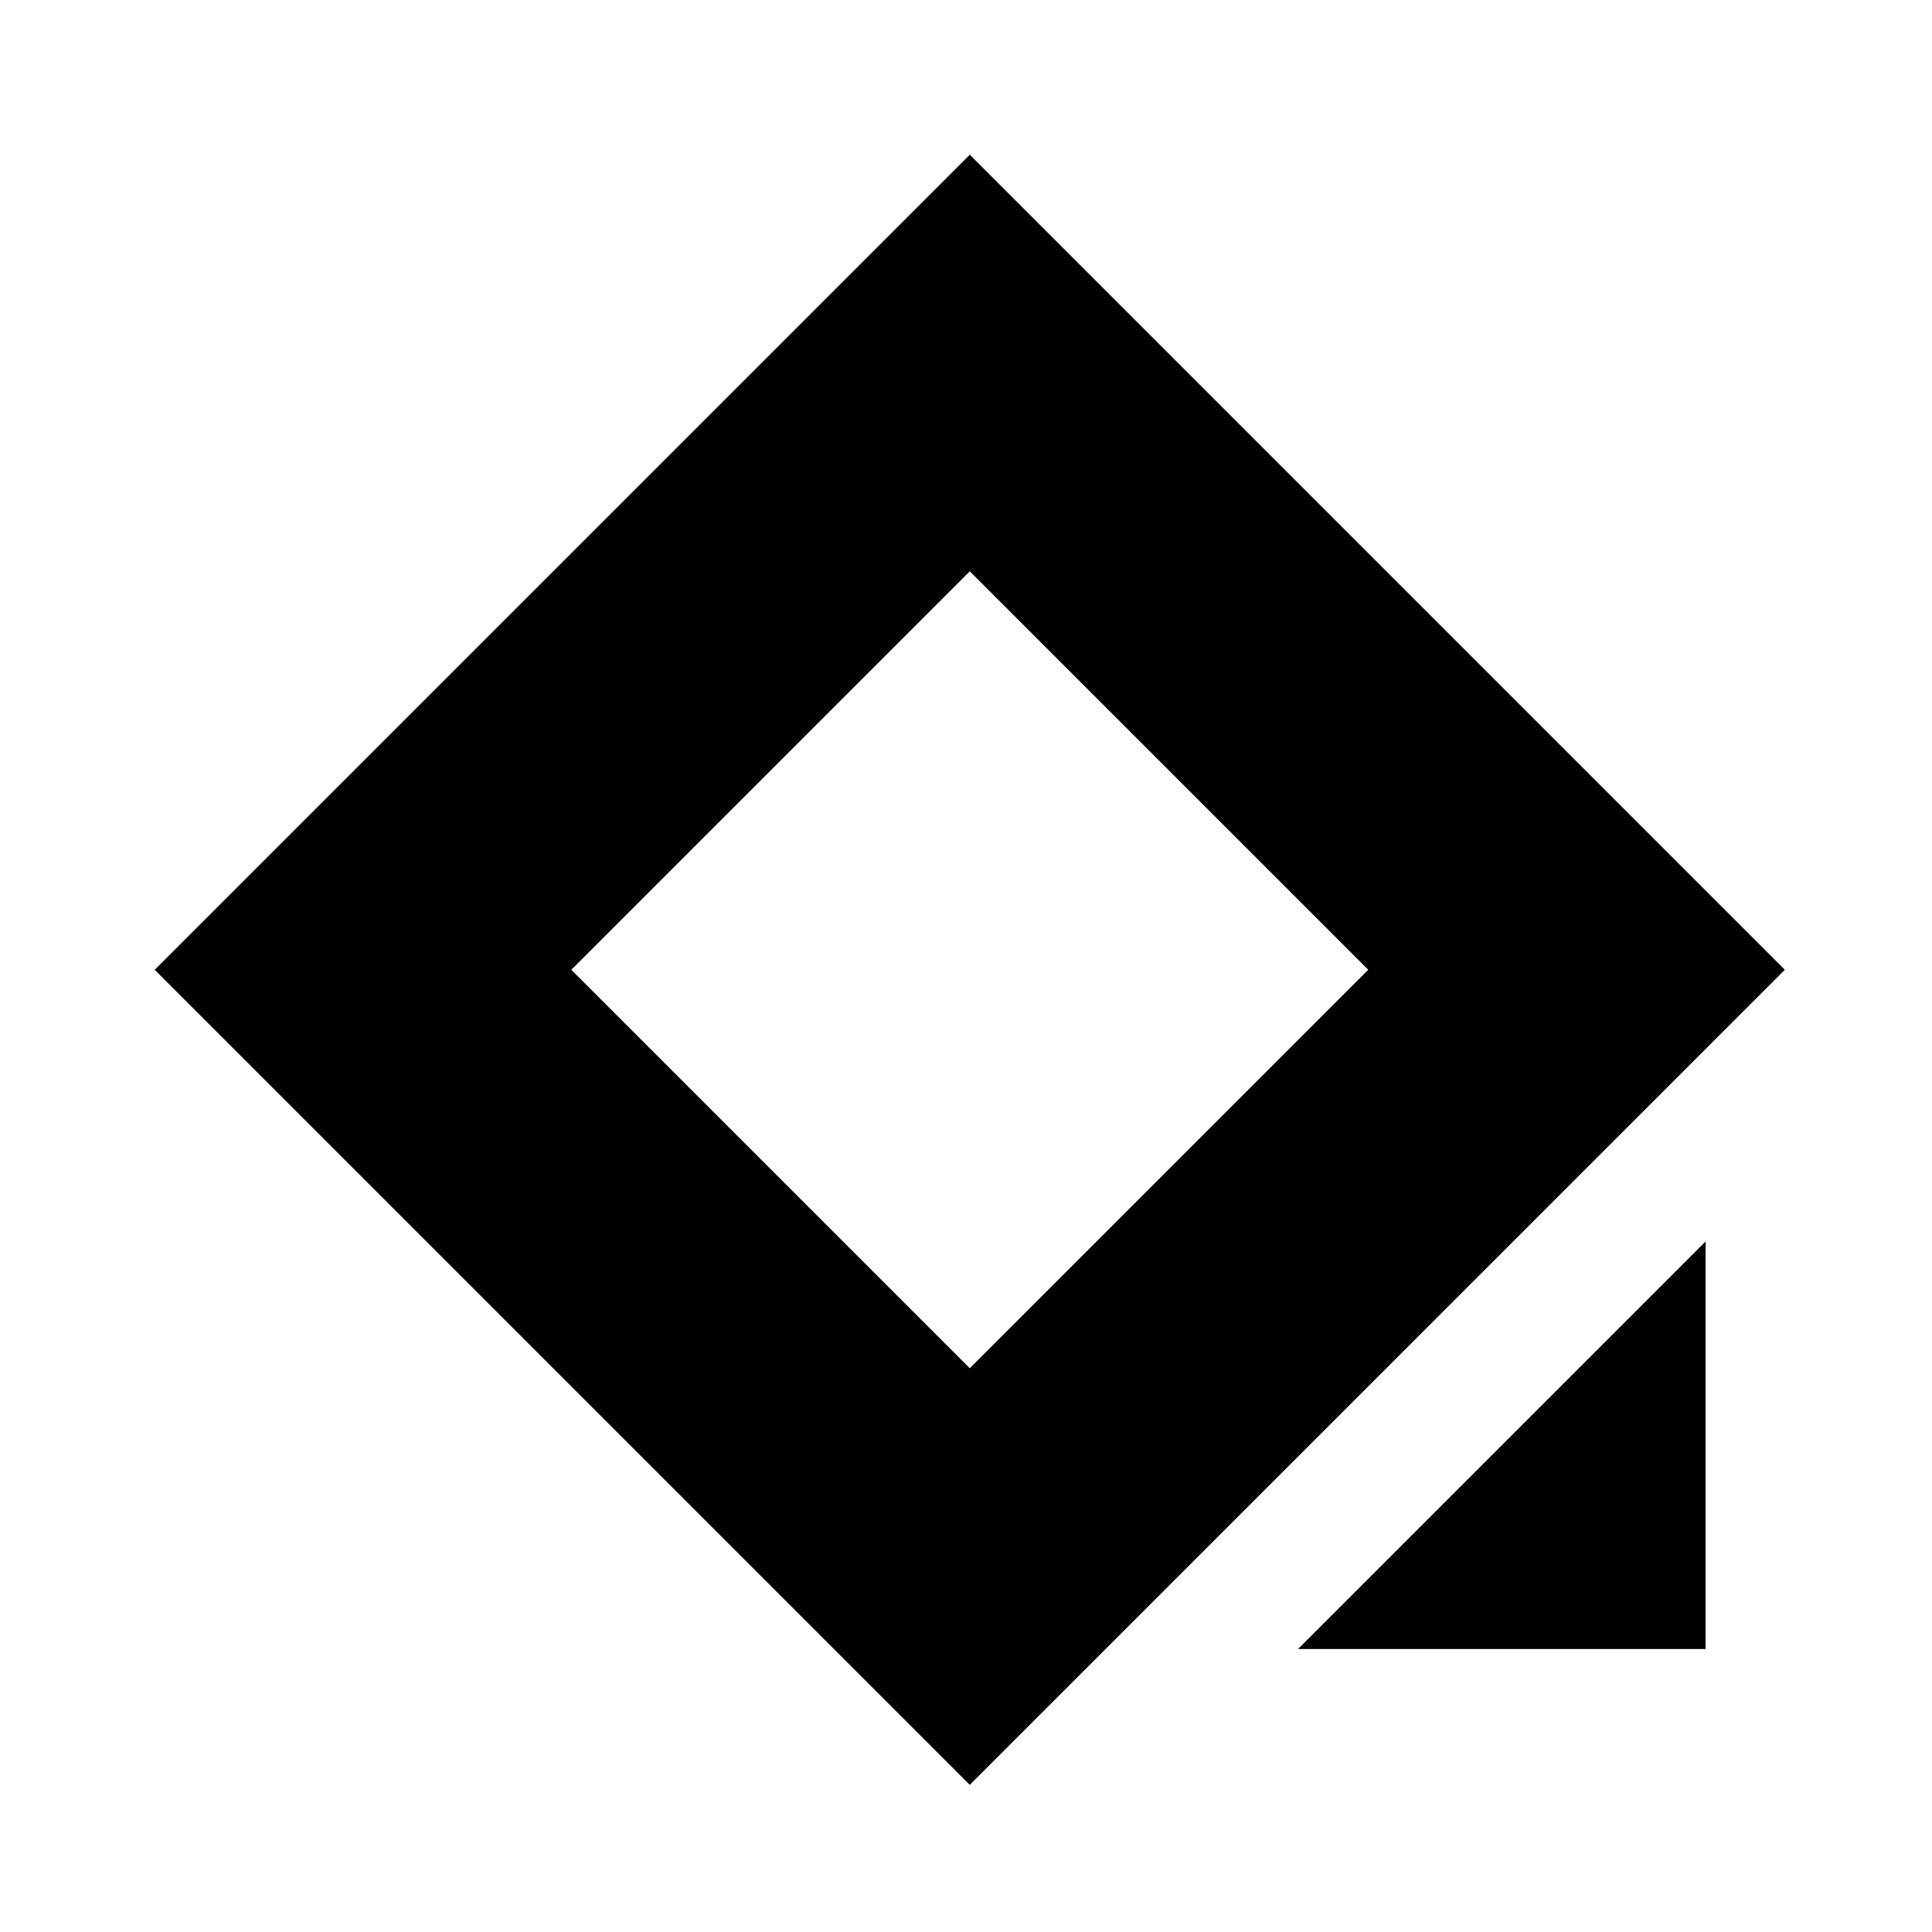
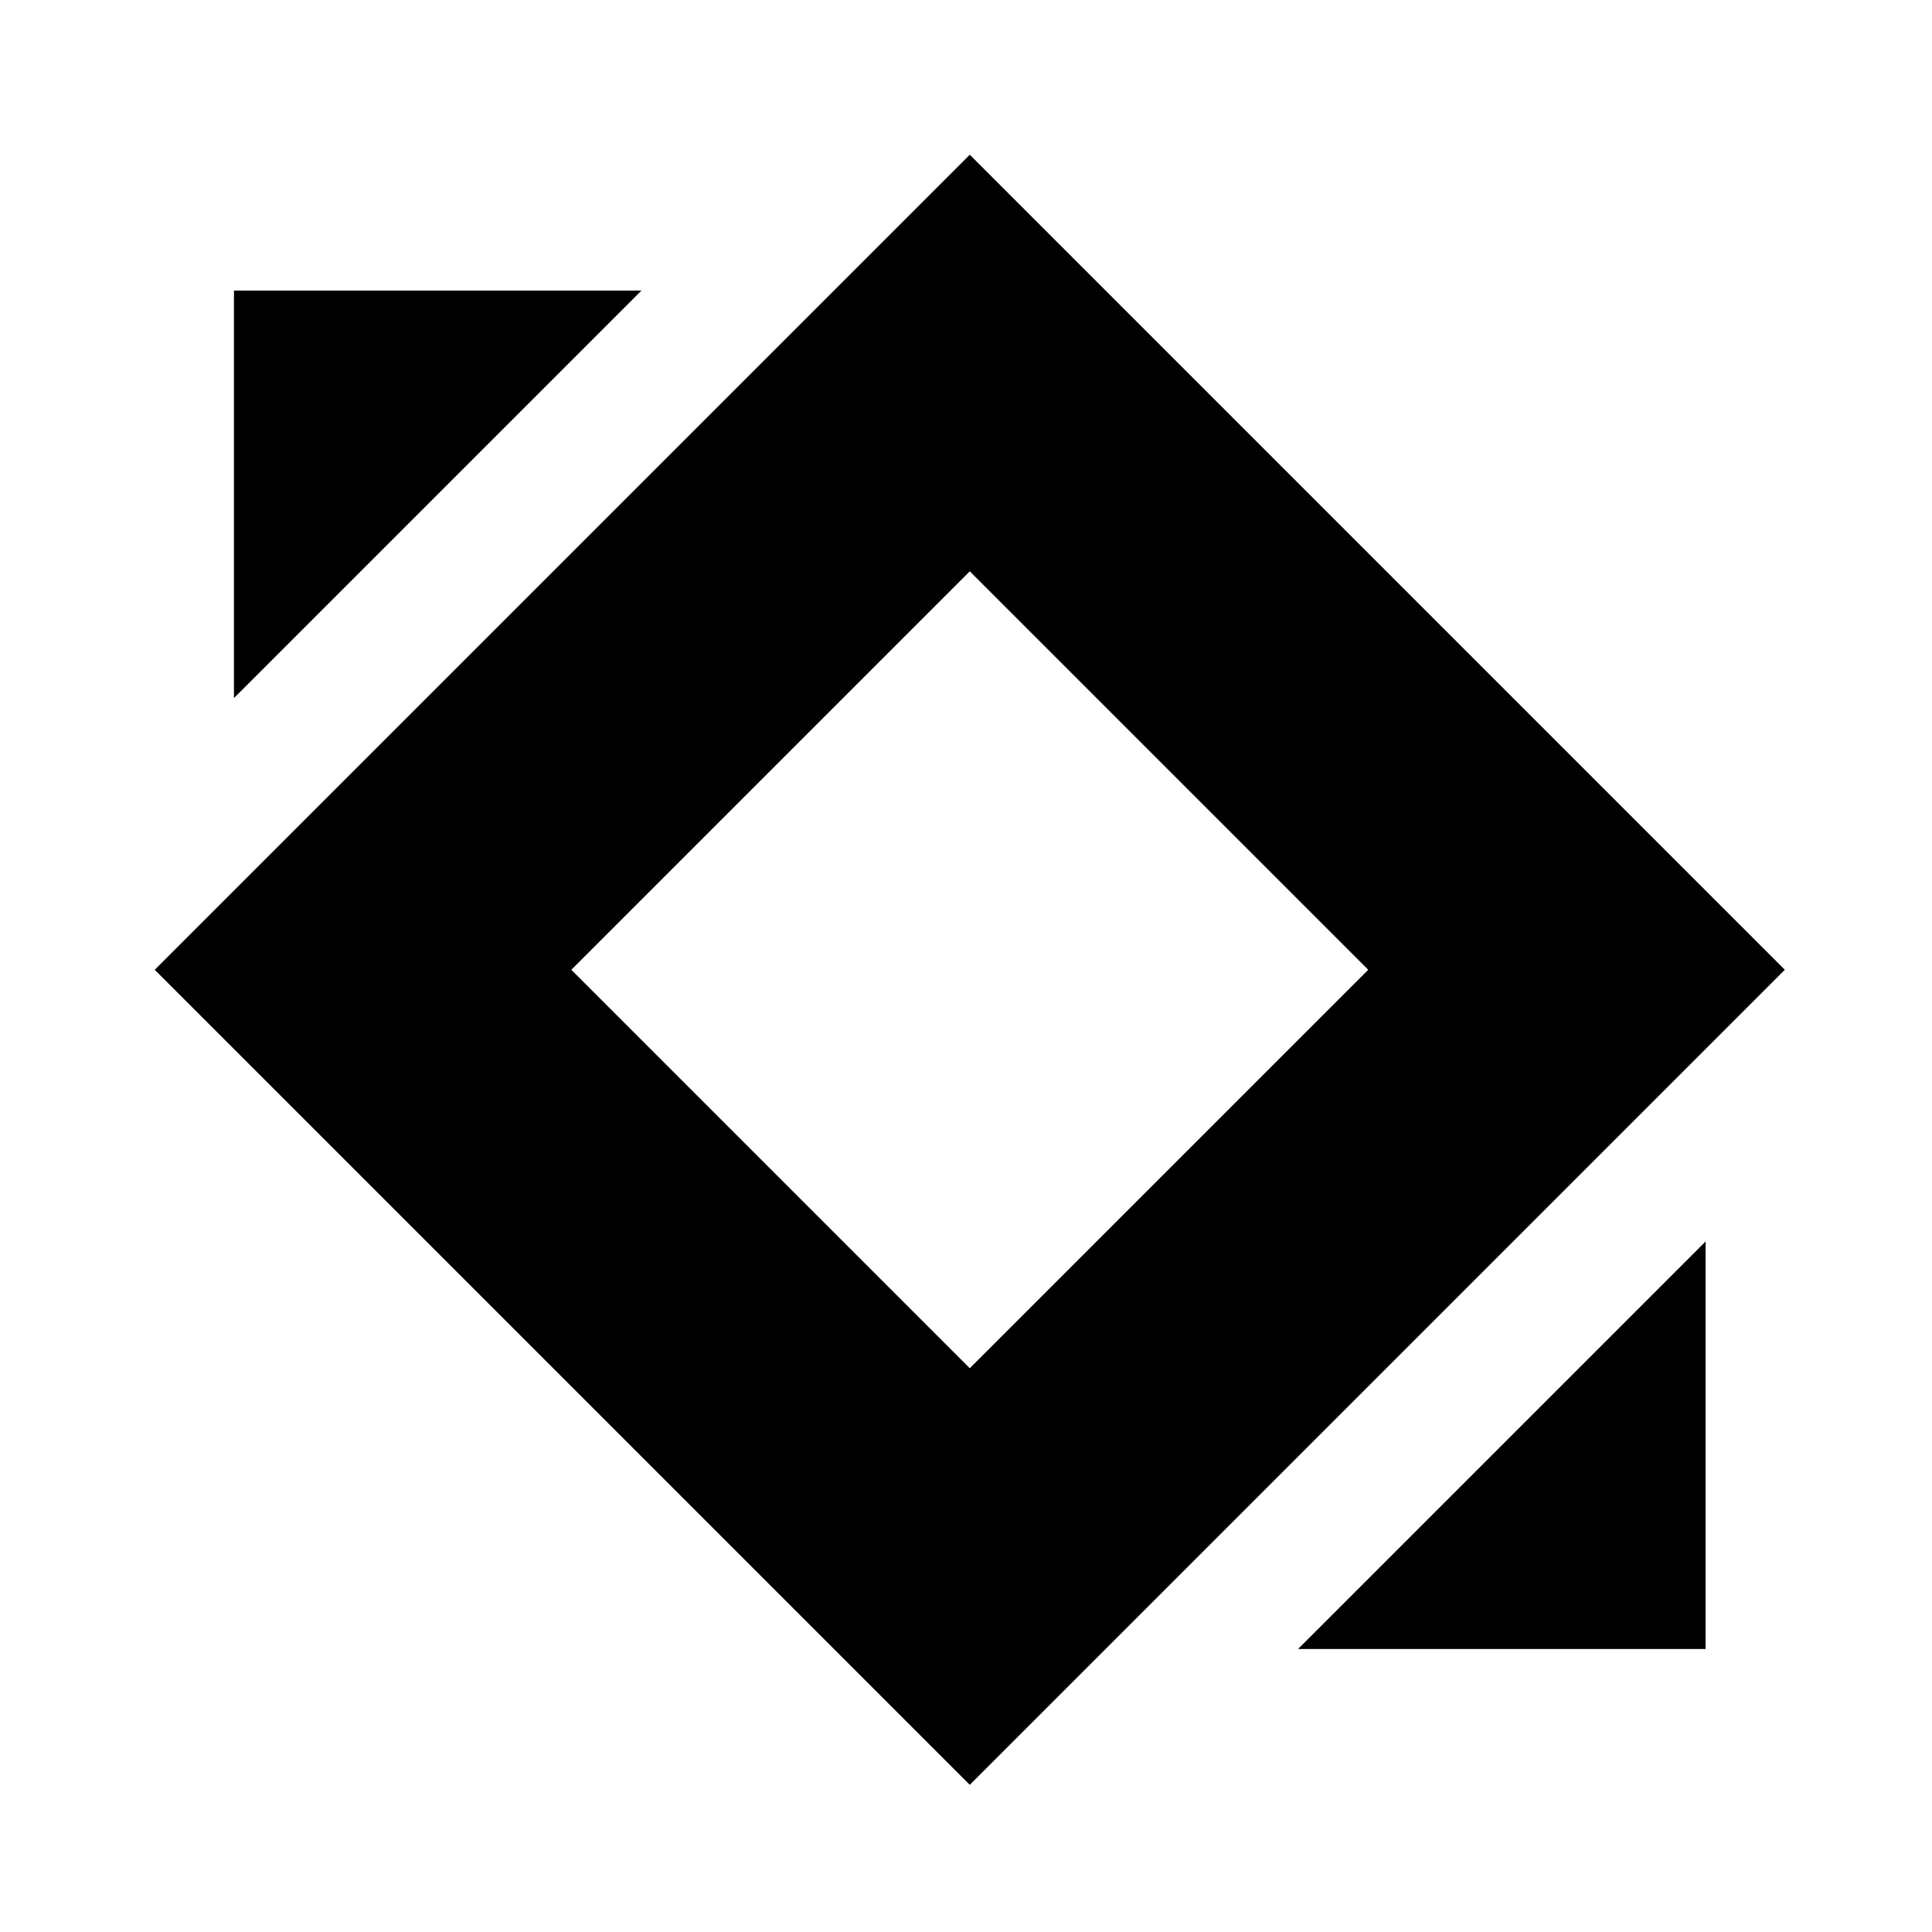
- <svg xmlns="http://www.w3.org/2000/svg" fill="#000000" viewBox="0 0 256 256" width="256" height="256" role="img" aria-labelledby="t">
+ <svg xmlns="http://www.w3.org/2000/svg" viewBox="0 0 256 256" width="256" height="256" role="img" aria-labelledby="t">
  <g transform="translate(20.5 20.5) scale(1.5)">
-     <path fill="#000000" d="M72 0 L144 72 L72 144 L0 72 Z M72 36.8 L36.8 72 L72 107.2 L107.2 72 Z M101 132 L137 96 L137 132 Z" />
+     <path fill="#000000" d="M72 0 L144 72 L72 144 L0 72 Z M72 36.8 L36.8 72 L72 107.2 L107.2 72 Z M101 132 L137 96 L137 132 Z M43 12 L7 48 L7 12 Z" />
  </g>
</svg>
